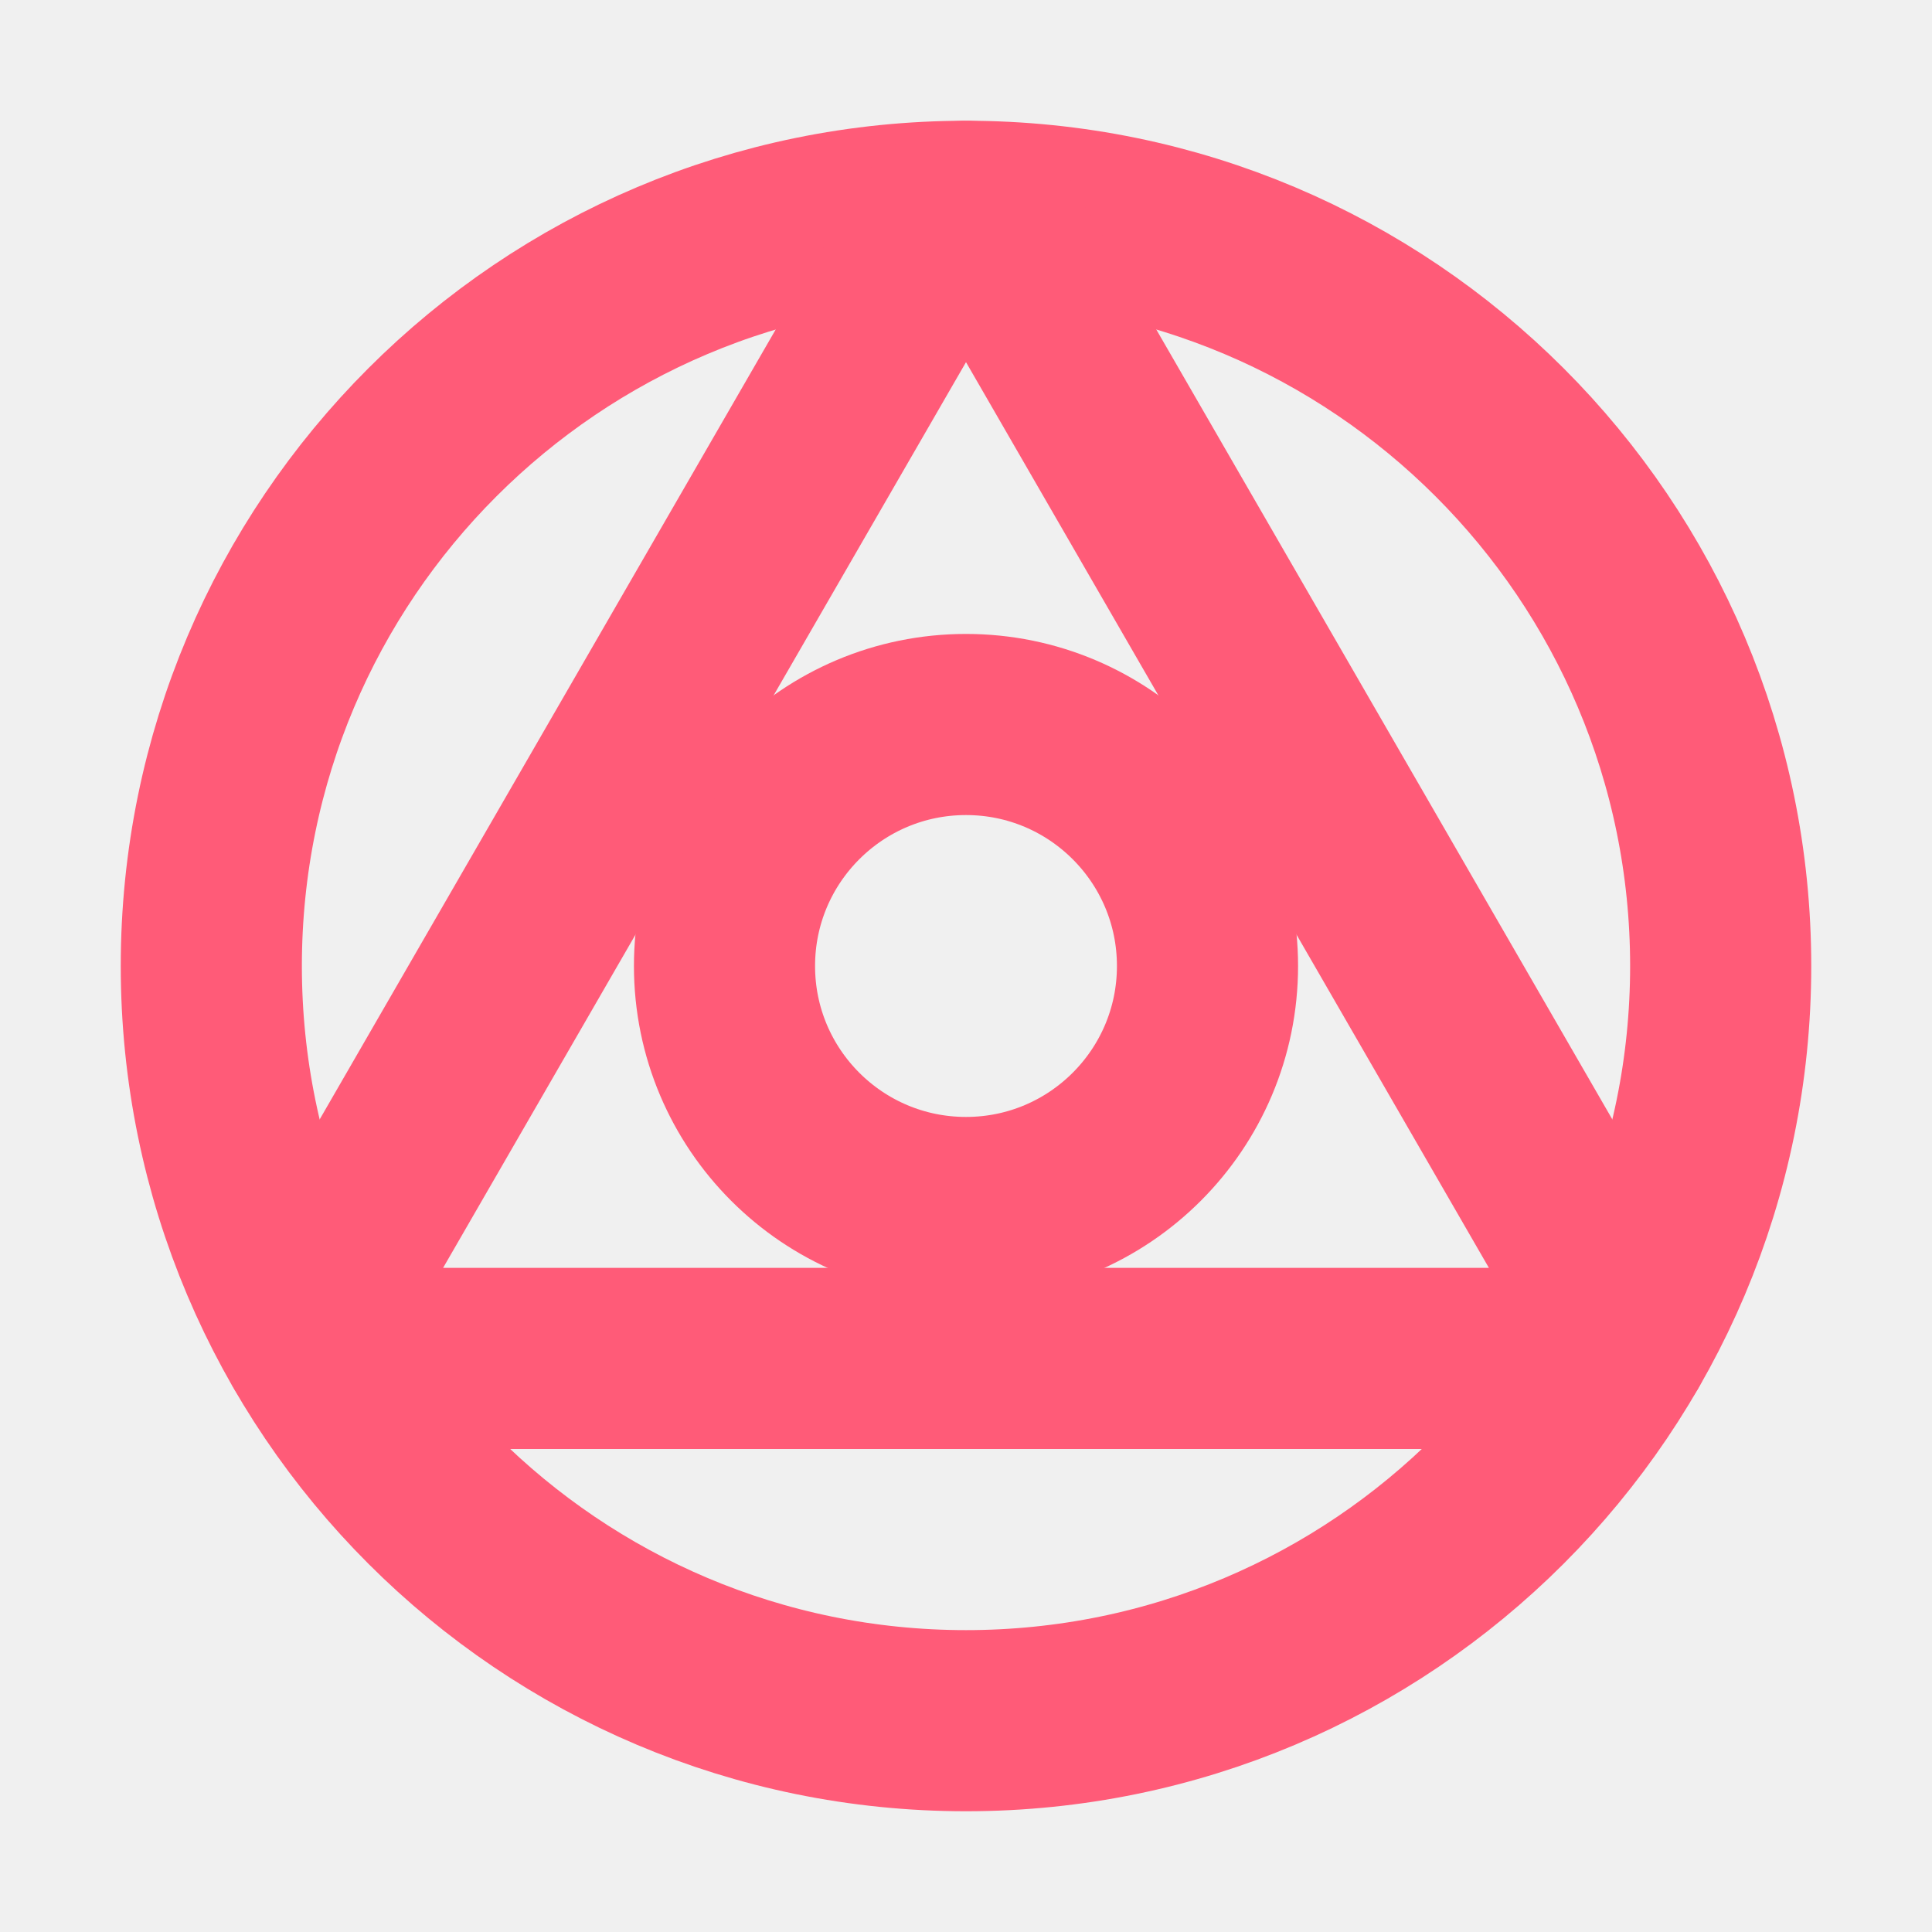
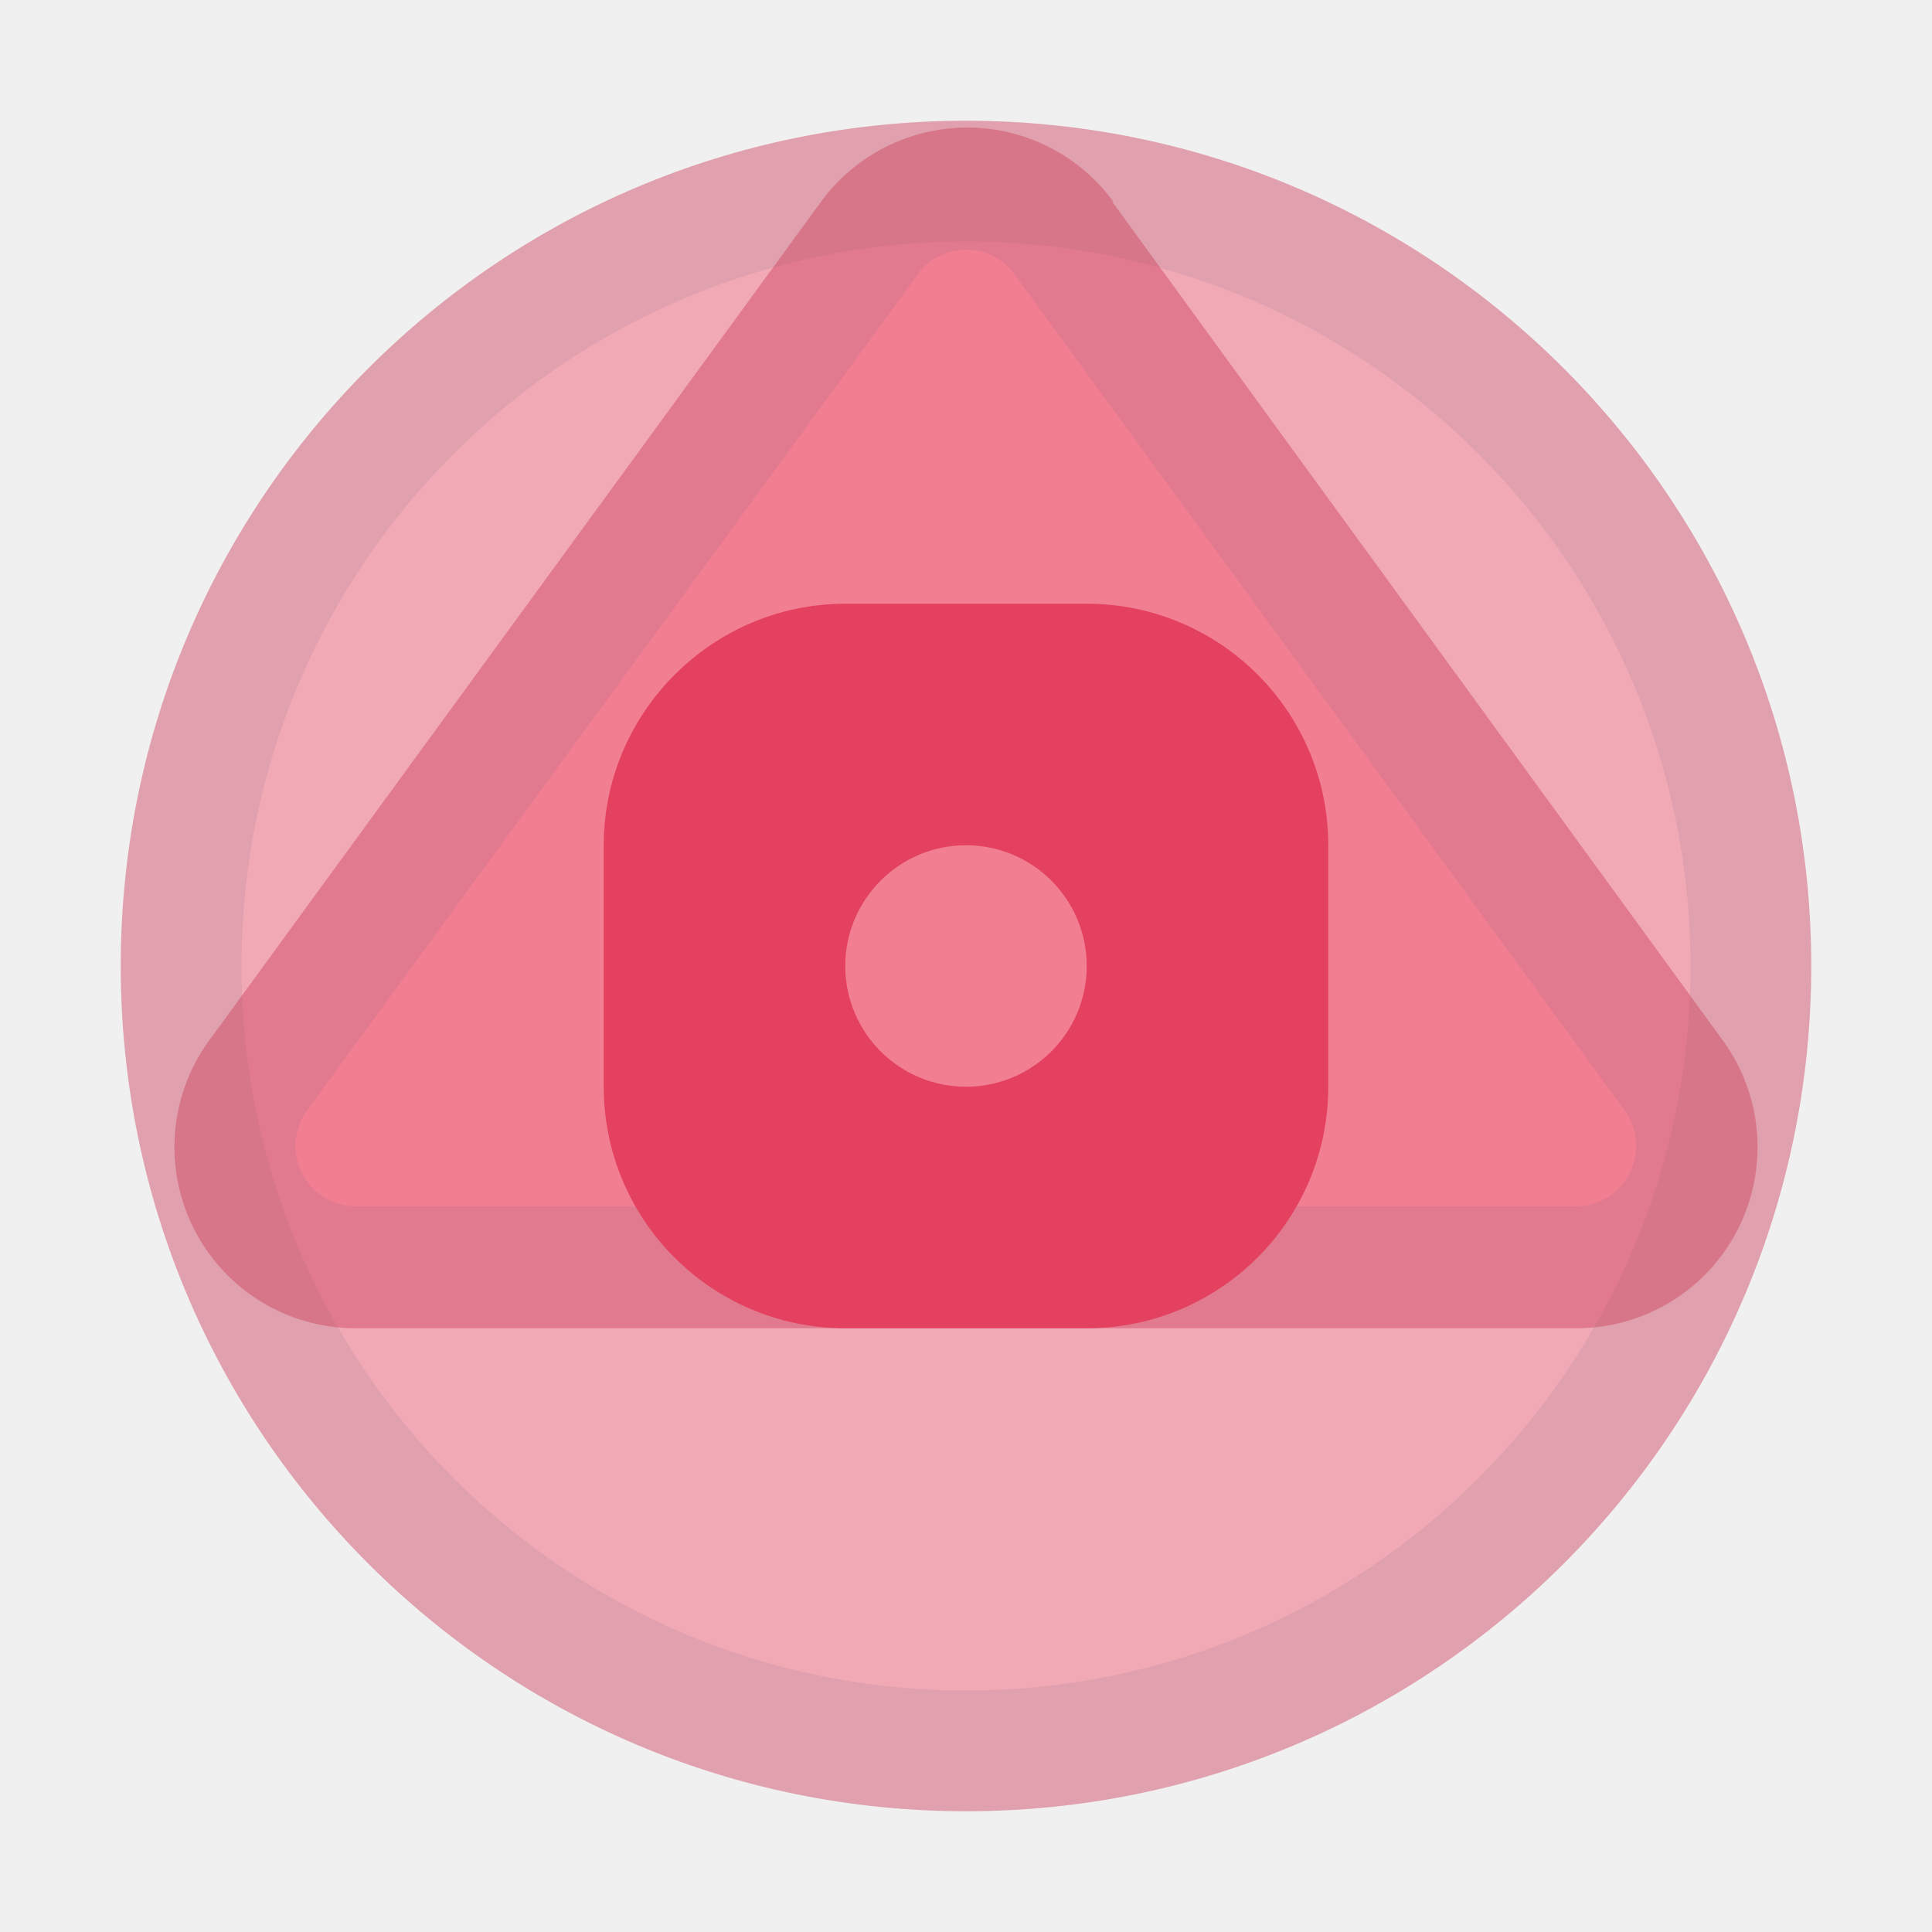
- <svg xmlns="http://www.w3.org/2000/svg" width="16" height="16" viewBox="0 0 16 16" fill="none">
-   <g clip-path="url(#clip0_157_363)">
-     <circle cx="8" cy="8" r="6.25" stroke="#FF5B78" stroke-width="1.5" />
-     <circle cx="8" cy="8" r="2" stroke="#FF5B78" stroke-width="1.5" />
-     <path d="M7.783 1.875C7.867 1.729 8.062 1.711 8.174 1.82L8.217 1.875L13.413 10.875C13.509 11.042 13.389 11.25 13.196 11.25H2.804C2.636 11.25 2.523 11.091 2.562 10.94L2.587 10.875L7.783 1.875Z" stroke="#FF5B78" stroke-width="1.5" stroke-linejoin="round" />
-   </g>
+ <svg xmlns="http://www.w3.org/2000/svg" xmlns:xlink="http://www.w3.org/1999/xlink" viewBox="0 0 16 16">
  <defs>
-     <clipPath id="clip0_157_363">
-       <rect width="16" height="16" fill="white" />
-     </clipPath>
+     <path id="a" d="M9 5a2 2 0 0 1 2 2v2a2 2 0 0 1-2 2H7a2 2 0 0 1-2-2V7c0-1.1.9-2 2-2zM8 7a1 1 0 1 0 0 2 1 1 0 0 0 0-2" />
  </defs>
+   <circle cx="8" cy="8" r="7" fill="#f43f5e" fill-opacity=".4" fill-rule="evenodd" />
+   <path fill="#475569" fill-opacity="0.1" d="M15 8A7 7 0 1 1 1 8a7 7 0 0 1 14 0M2 8a6 6 0 1 0 12 0A6 6 0 0 0 2 8" />
+   <path fill="#f43f5e" fill-opacity=".4" fill-rule="evenodd" d="m9.21 1.67 5.06 6.95A1.5 1.5 0 0 1 13.05 11H2.95a1.5 1.5 0 0 1-1.22-2.38L6.8 1.67a1.5 1.5 0 0 1 2.42 0" />
+   <path fill="#475569" fill-opacity="0.1" d="m9.21 1.67 5.06 6.95A1.5 1.5 0 0 1 13.05 11H2.95a1.5 1.5 0 0 1-1.22-2.38L6.8 1.67a1.5 1.5 0 0 1 2.42 0m-1.61.59L2.54 9.2a.5.5 0 0 0 .4.79h10.11a.5.5 0 0 0 .4-.8L8.4 2.27l-.04-.05a.5.5 0 0 0-.76.05" />
+   <use xlink:href="#a" fill="#f43f5e" fill-rule="evenodd" />
+   <use xlink:href="#a" fill="#475569" fill-opacity="0.1" fill-rule="evenodd" />
</svg>
